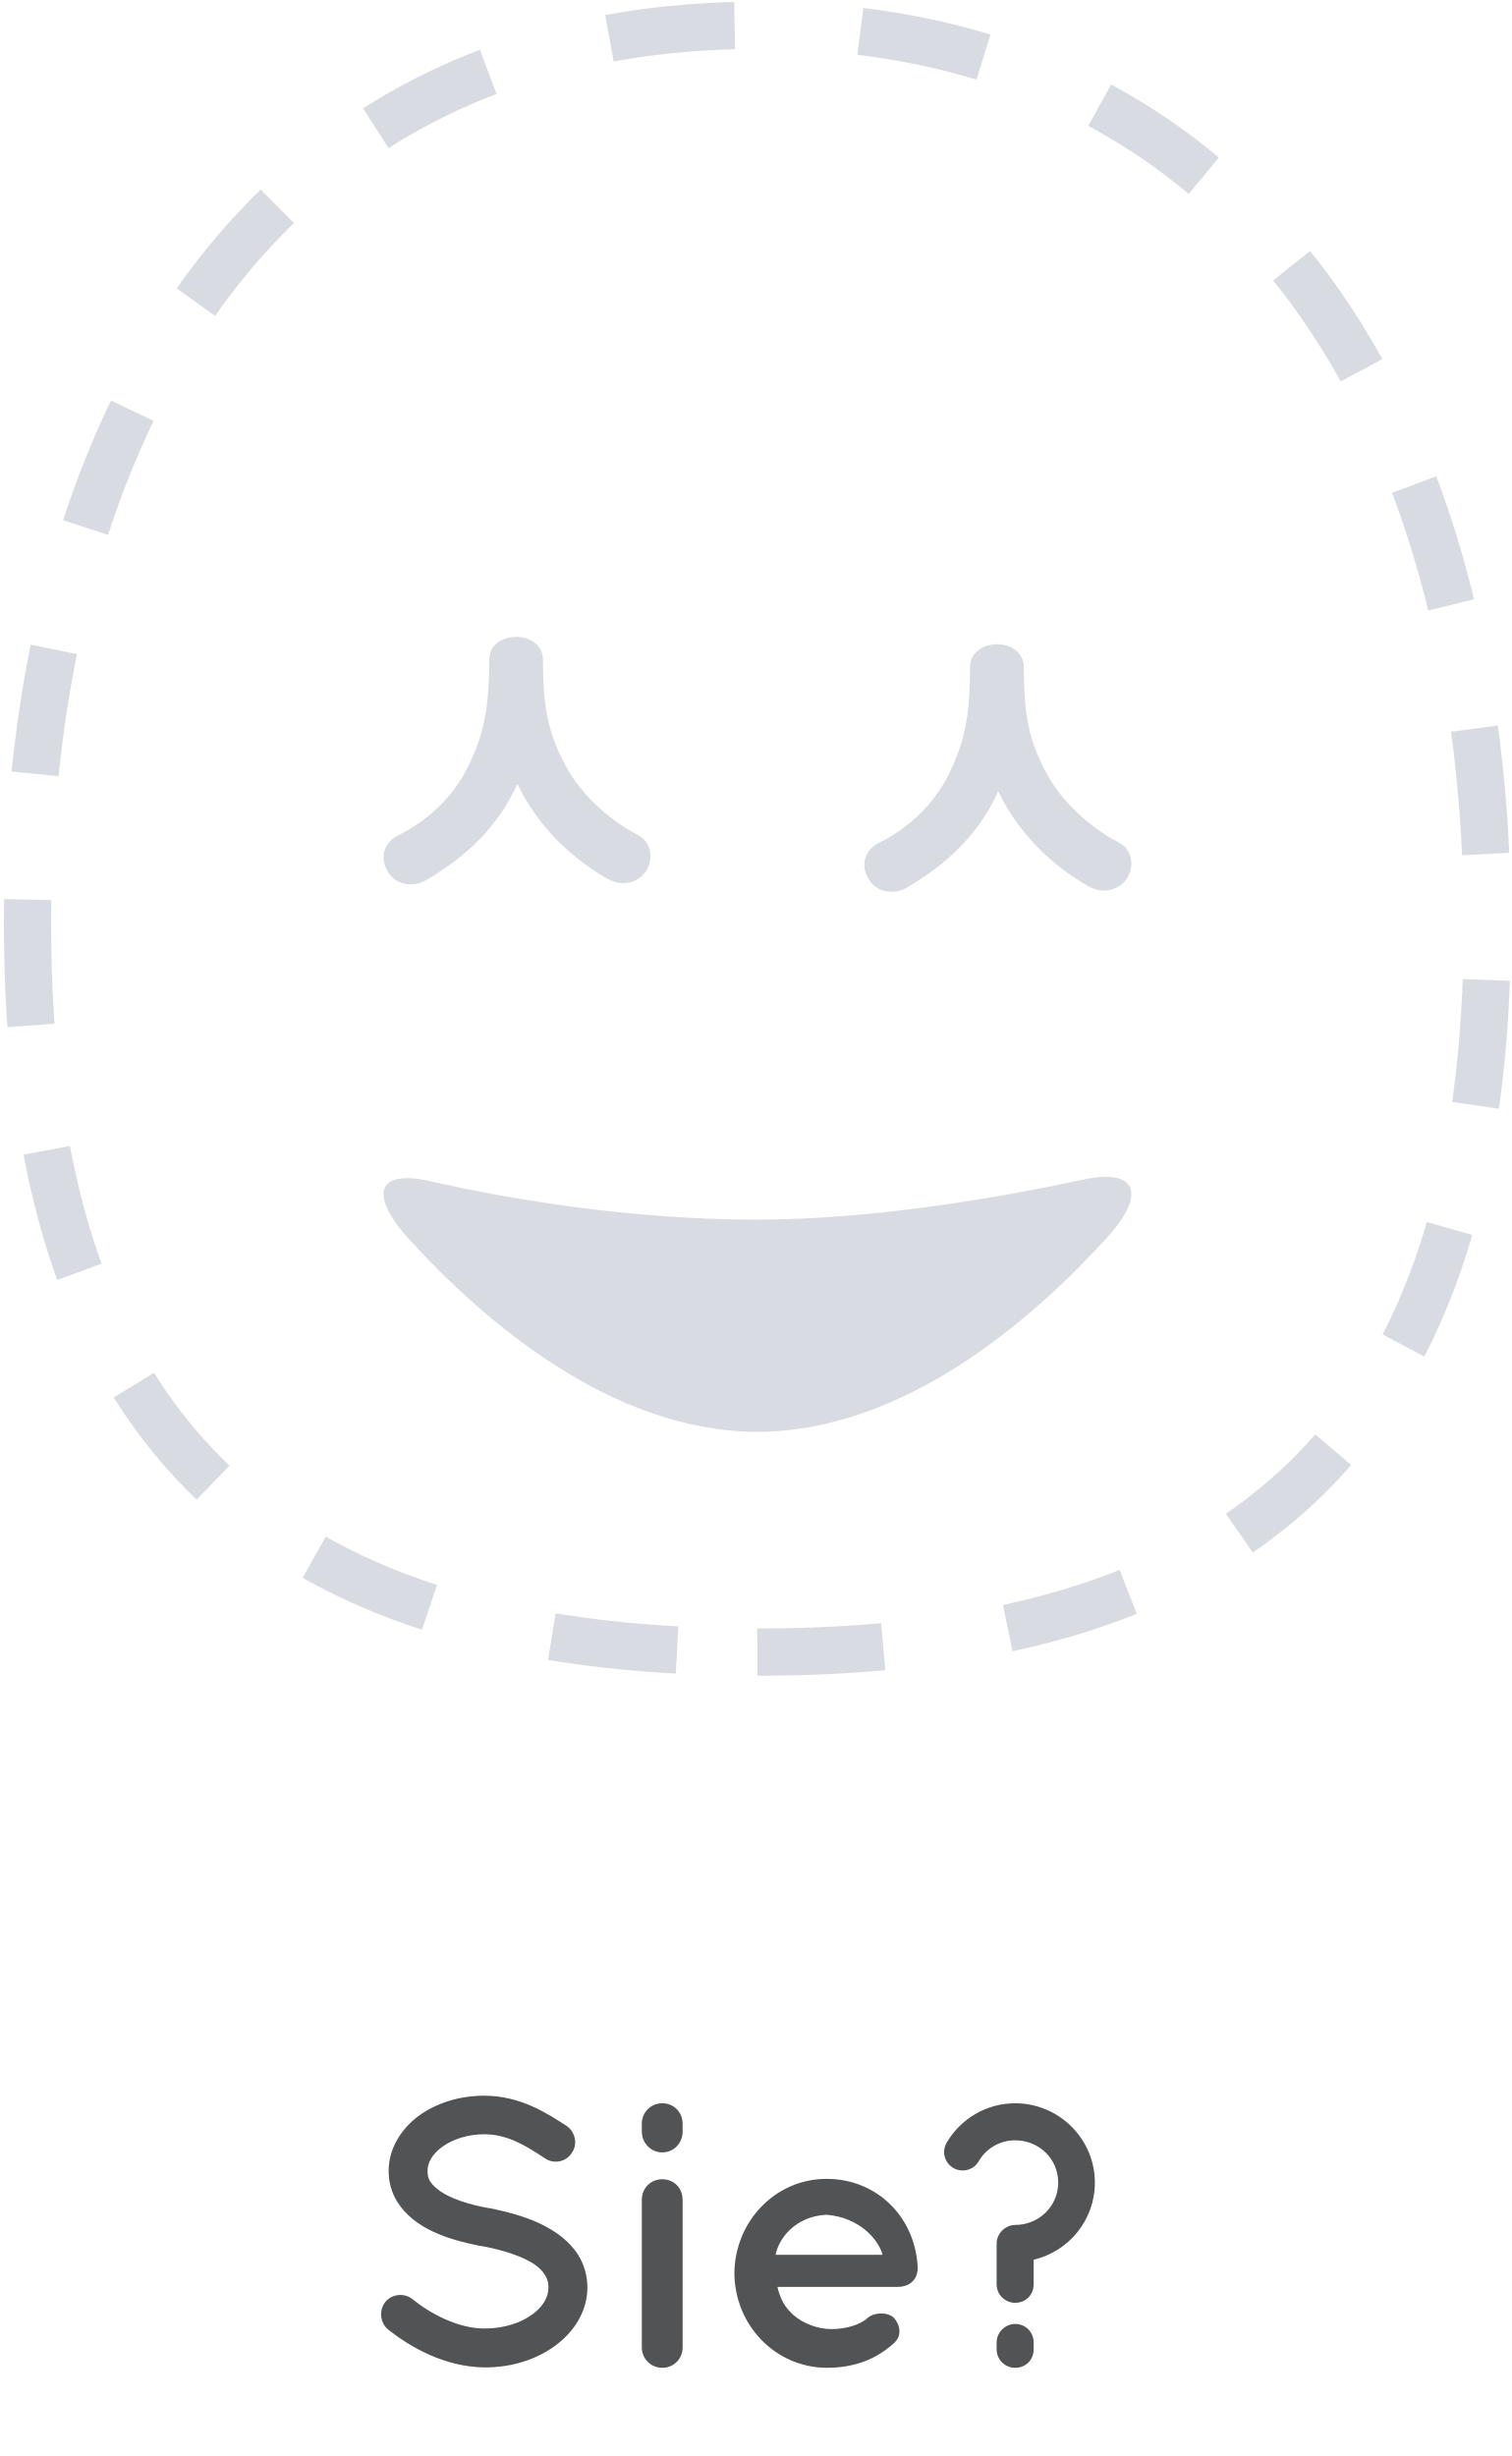
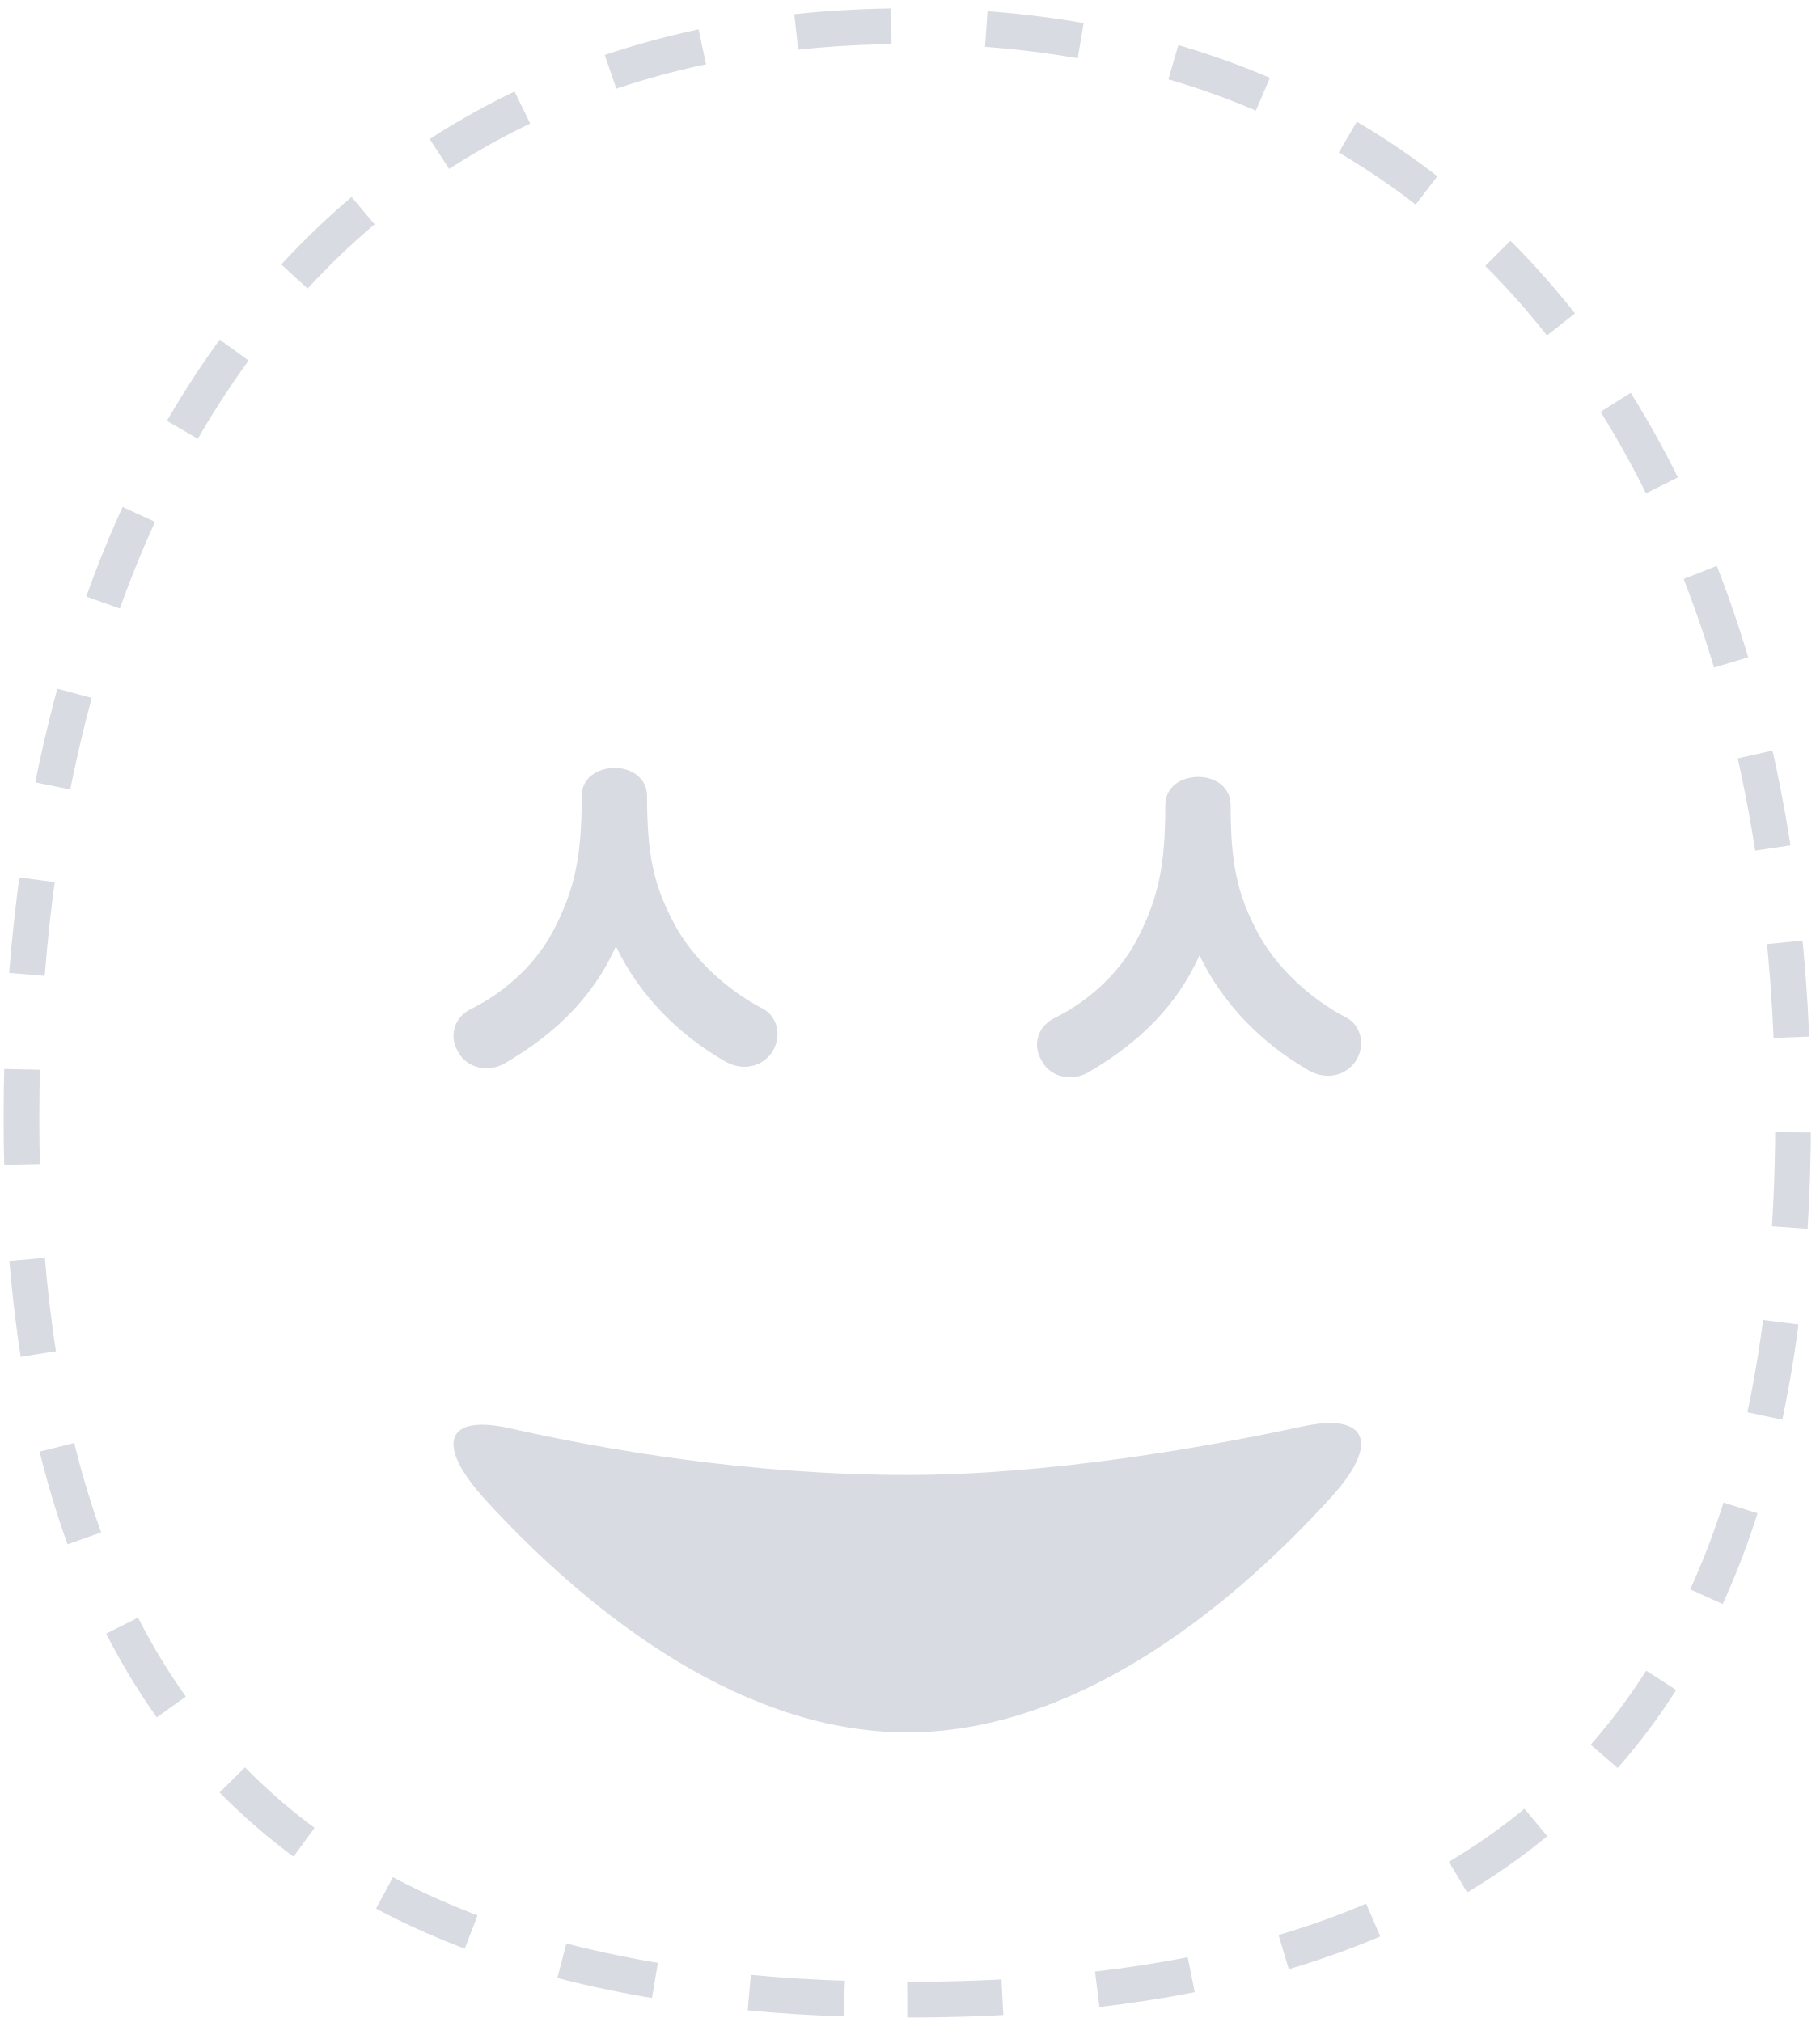
- <svg xmlns="http://www.w3.org/2000/svg" version="1.1" id="Calque_1" x="0px" y="0px" width="96px" height="156px" viewBox="0 0 96 156" enable-background="new 0 0 96 156" xml:space="preserve">
-   <description>Created with Sketch (http://www.bohemiancoding.com/sketch)</description>
-   <g id="Artboard_1" transform="translate(-1073, -3601)">
-     <g id="Group" transform="translate(1074, 3602)">
-       <g transform="translate(0.25, 0.487084)">
-         <path id="Oval_2_copy" fill="none" stroke="#D8DBE1" stroke-width="3" stroke-dasharray="8" d="M46.858,103.453     c31.699,0,46.357-14.6,46.357-46.169S78.557,0.123,46.858,0.123S0.5,25.715,0.5,57.284S15.159,103.453,46.858,103.453z" />
-         <path id="Oval_33" fill="#D8DBE1" d="M24.803,77.308c4.68,5.109,12.805,12.15,22.045,12.15c9.346,0,17.552-7.203,22.205-12.326     c2.568-2.825,1.88-4.419-1.502-3.694c-5.213,1.119-13.297,2.542-20.703,2.542c-8.269,0-15.9-1.339-20.78-2.441     C22.656,72.769,22.137,74.398,24.803,77.308z" />
-         <path id="人_人_copy" fill="#D8DBE1" d="M31.61,48.302c-1.162,2.585-3.089,4.543-5.842,6.143     c-0.293,0.154-0.6,0.242-0.927,0.242c-0.632,0-1.201-0.315-1.478-0.84c-0.161-0.274-0.256-0.561-0.256-0.86     c0-0.601,0.356-1.137,0.923-1.404c1.97-0.985,3.536-2.539,4.405-4.297c1.03-2.055,1.385-3.716,1.385-6.856     c0-0.926,0.795-1.467,1.734-1.467c0.901,0,1.685,0.558,1.685,1.467c0,3.114,0.354,4.689,1.425,6.699     c0.903,1.707,2.628,3.383,4.558,4.398c0.563,0.266,0.845,0.81,0.845,1.383c0,0.307-0.095,0.615-0.256,0.891l-0.042,0.065     c-0.339,0.481-0.856,0.744-1.436,0.744c-0.325,0-0.651-0.089-0.977-0.261C34.829,52.898,32.815,50.825,31.61,48.302z      M62.15,48.772c-1.162,2.585-3.089,4.543-5.842,6.143c-0.293,0.154-0.6,0.243-0.927,0.243c-0.632,0-1.2-0.316-1.478-0.84     c-0.16-0.274-0.256-0.561-0.256-0.86c0-0.601,0.355-1.137,0.924-1.404c1.97-0.985,3.535-2.539,4.404-4.297     c1.029-2.055,1.385-3.716,1.385-6.856c0-0.926,0.795-1.467,1.734-1.467c0.9,0,1.684,0.558,1.684,1.467     c0,3.114,0.354,4.689,1.426,6.699c0.904,1.707,2.629,3.383,4.558,4.398c0.563,0.266,0.846,0.81,0.846,1.383     c0,0.307-0.095,0.616-0.257,0.891l-0.042,0.064c-0.339,0.481-0.856,0.744-1.436,0.744c-0.324,0-0.651-0.089-0.977-0.261     C65.37,53.368,63.355,51.295,62.15,48.772z" />
-       </g>
-       <g id="Group_copy" transform="translate(21.5, 129.3968)">
-         <g enable-background="new    ">
-           <path fill="#525355" d="M1.968,15.824c0.432-0.527,1.224-0.6,1.752-0.168c1.056,0.864,2.88,1.872,4.584,1.849      c1.2,0,2.28-0.36,3-0.889c0.72-0.527,1.032-1.128,1.032-1.728c0-0.312-0.072-0.528-0.216-0.769      c-0.144-0.239-0.36-0.479-0.72-0.72c-0.696-0.456-1.872-0.864-3.288-1.128H8.064c-1.128-0.216-2.184-0.504-3.096-0.937      c-0.912-0.432-1.704-1.032-2.232-1.872c-0.36-0.576-0.552-1.248-0.552-1.968c0-1.44,0.816-2.688,1.92-3.505      c1.128-0.815,2.592-1.271,4.152-1.271c2.304,0,4.008,1.128,5.232,1.92c0.552,0.384,0.72,1.152,0.336,1.704      c-0.36,0.576-1.128,0.744-1.704,0.36c-1.224-0.816-2.4-1.536-3.864-1.536c-1.08,0-2.041,0.336-2.688,0.815      C4.92,6.464,4.656,6.992,4.656,7.496c0,0.288,0.048,0.479,0.168,0.672c0.12,0.192,0.336,0.408,0.648,0.624      c0.624,0.432,1.704,0.816,3,1.056h0.048c1.224,0.24,2.353,0.553,3.312,1.009c0.984,0.479,1.848,1.104,2.4,1.992      c0.36,0.576,0.576,1.296,0.576,2.04c0,1.536-0.864,2.856-2.064,3.72c-1.176,0.864-2.736,1.368-4.44,1.368      c-2.592-0.023-4.776-1.319-6.145-2.399C1.632,17.144,1.56,16.352,1.968,15.824z" />
-           <path fill="#525355" d="M20.856,5c0,0.72-0.552,1.319-1.296,1.319c-0.72,0-1.296-0.6-1.296-1.319V4.496      c0-0.721,0.576-1.297,1.296-1.297c0.744,0,1.296,0.576,1.296,1.297V5z M20.856,9.343v9.361c0,0.72-0.552,1.296-1.296,1.296      c-0.72,0-1.296-0.576-1.296-1.296V9.343c0-0.768,0.576-1.319,1.296-1.319C20.304,8.024,20.856,8.576,20.856,9.343z" />
-           <path fill="#525355" d="M24.144,14c0.024-3.264,2.568-6,5.856-6c3.12,0,5.593,2.328,5.785,5.568c0,0.024,0,0.072,0,0.12      s0,0.168-0.024,0.216c-0.072,0.576-0.576,0.96-1.248,0.96H26.88c0.12,0.553,0.384,1.177,0.815,1.584      c0.504,0.576,1.465,1.009,2.305,1.08c0.864,0.072,1.896-0.144,2.496-0.6c0.504-0.528,1.488-0.456,1.801-0.072      c0.312,0.336,0.552,1.057,0,1.561c-1.177,1.08-2.593,1.584-4.297,1.584C26.712,19.976,24.167,17.264,24.144,14z M26.76,12.824      h6.793c-0.24-0.96-1.465-2.376-3.553-2.544C27.96,10.376,26.951,11.839,26.76,12.824z" />
-           <path fill="#525355" d="M43.152,13.136v1.56c0,0.672-0.504,1.177-1.176,1.177c-0.625,0-1.176-0.505-1.176-1.177V12.2      c0-0.023,0.023-0.023,0.023-0.048c-0.023-0.024-0.023-0.024-0.023-0.048c0-0.624,0.551-1.177,1.176-1.177      c1.512,0,2.736-1.199,2.736-2.688c0-1.513-1.225-2.688-2.736-2.688c-0.984,0-1.849,0.528-2.305,1.32      c-0.336,0.576-1.057,0.768-1.632,0.432c-0.552-0.336-0.744-1.032-0.408-1.608c0.864-1.487,2.496-2.496,4.345-2.496      c2.783,0,5.064,2.257,5.064,5.041C47.041,10.616,45.385,12.608,43.152,13.136z M43.152,18.392v0.433      c0,0.672-0.504,1.176-1.176,1.176c-0.625,0-1.176-0.504-1.176-1.176v-0.433c0-0.647,0.551-1.176,1.176-1.176      C42.648,17.216,43.152,17.745,43.152,18.392z" />
+ <svg xmlns="http://www.w3.org/2000/svg" width="153px" height="170px" viewBox="0 0 153 170" version="1.1">
+   <defs />
+   <g id="Page-1" stroke="none" stroke-width="1" fill="none" fill-rule="evenodd">
+     <g id="Artboard-5" transform="translate(-965, -4195)">
+       <g id="Rectangle-74-+-Rectangle-77" transform="translate(811, 4142)">
+         <g id="logo-you" transform="translate(155, 55)">
+           <path d="M75.272,166.122 C126.192,166.122 149.74,142.679 149.74,91.986 C149.74,41.293 126.192,0.198 75.272,0.198 C24.351,0.198 0.803,41.293 0.803,91.986 C0.803,142.679 24.351,166.122 75.272,166.122 Z" id="Oval-2-copy" stroke="#D8DBE1" stroke-width="3" stroke-dasharray="8" />
+           <path d="M39.842,124.138 C47.36,132.343 60.413,143.649 75.256,143.649 C90.269,143.649 103.451,132.082 110.926,123.857 C115.05,119.319 113.945,116.759 108.513,117.925 C100.138,119.722 87.153,122.006 75.256,122.006 C61.973,122.006 49.714,119.856 41.875,118.087 C36.395,116.85 35.561,119.466 39.842,124.138 Z" id="Oval-33" fill="#D8DBE1" />
+           <path d="M50.778,77.562 C48.912,81.714 45.815,84.857 41.393,87.426 C40.922,87.674 40.43,87.816 39.905,87.816 C38.889,87.816 37.976,87.308 37.532,86.466 C37.273,86.027 37.119,85.566 37.119,85.086 C37.119,84.121 37.691,83.261 38.603,82.831 C41.768,81.249 44.282,78.755 45.678,75.931 C47.333,72.632 47.903,69.964 47.903,64.921 C47.903,63.434 49.181,62.566 50.689,62.566 C52.137,62.566 53.395,63.462 53.395,64.921 C53.395,69.921 53.963,72.451 55.684,75.677 C57.136,78.418 59.907,81.11 63.006,82.74 C63.911,83.167 64.364,84.04 64.364,84.961 C64.364,85.453 64.212,85.949 63.951,86.392 L63.884,86.496 C63.339,87.268 62.509,87.691 61.578,87.691 C61.057,87.691 60.532,87.547 60.009,87.272 C55.949,84.941 52.714,81.613 50.778,77.562 Z M99.838,78.317 C97.972,82.469 94.875,85.612 90.453,88.181 C89.982,88.429 89.49,88.571 88.965,88.571 C87.949,88.571 87.036,88.063 86.592,87.222 C86.333,86.782 86.179,86.321 86.179,85.841 C86.179,84.876 86.751,84.016 87.663,83.586 C90.828,82.004 93.342,79.51 94.738,76.686 C96.393,73.387 96.963,70.719 96.963,65.677 C96.963,64.189 98.242,63.321 99.749,63.321 C101.197,63.321 102.455,64.217 102.455,65.677 C102.455,70.676 103.023,73.206 104.744,76.432 C106.196,79.173 108.967,81.865 112.066,83.495 C112.971,83.922 113.424,84.796 113.424,85.716 C113.424,86.208 113.272,86.705 113.011,87.147 L112.944,87.251 C112.399,88.023 111.569,88.446 110.638,88.446 C110.117,88.446 109.592,88.302 109.069,88.027 C105.009,85.696 101.774,82.368 99.838,78.317 Z" id="人-人-copy" fill="#D8DBE1" />
        </g>
      </g>
    </g>
  </g>
</svg>
